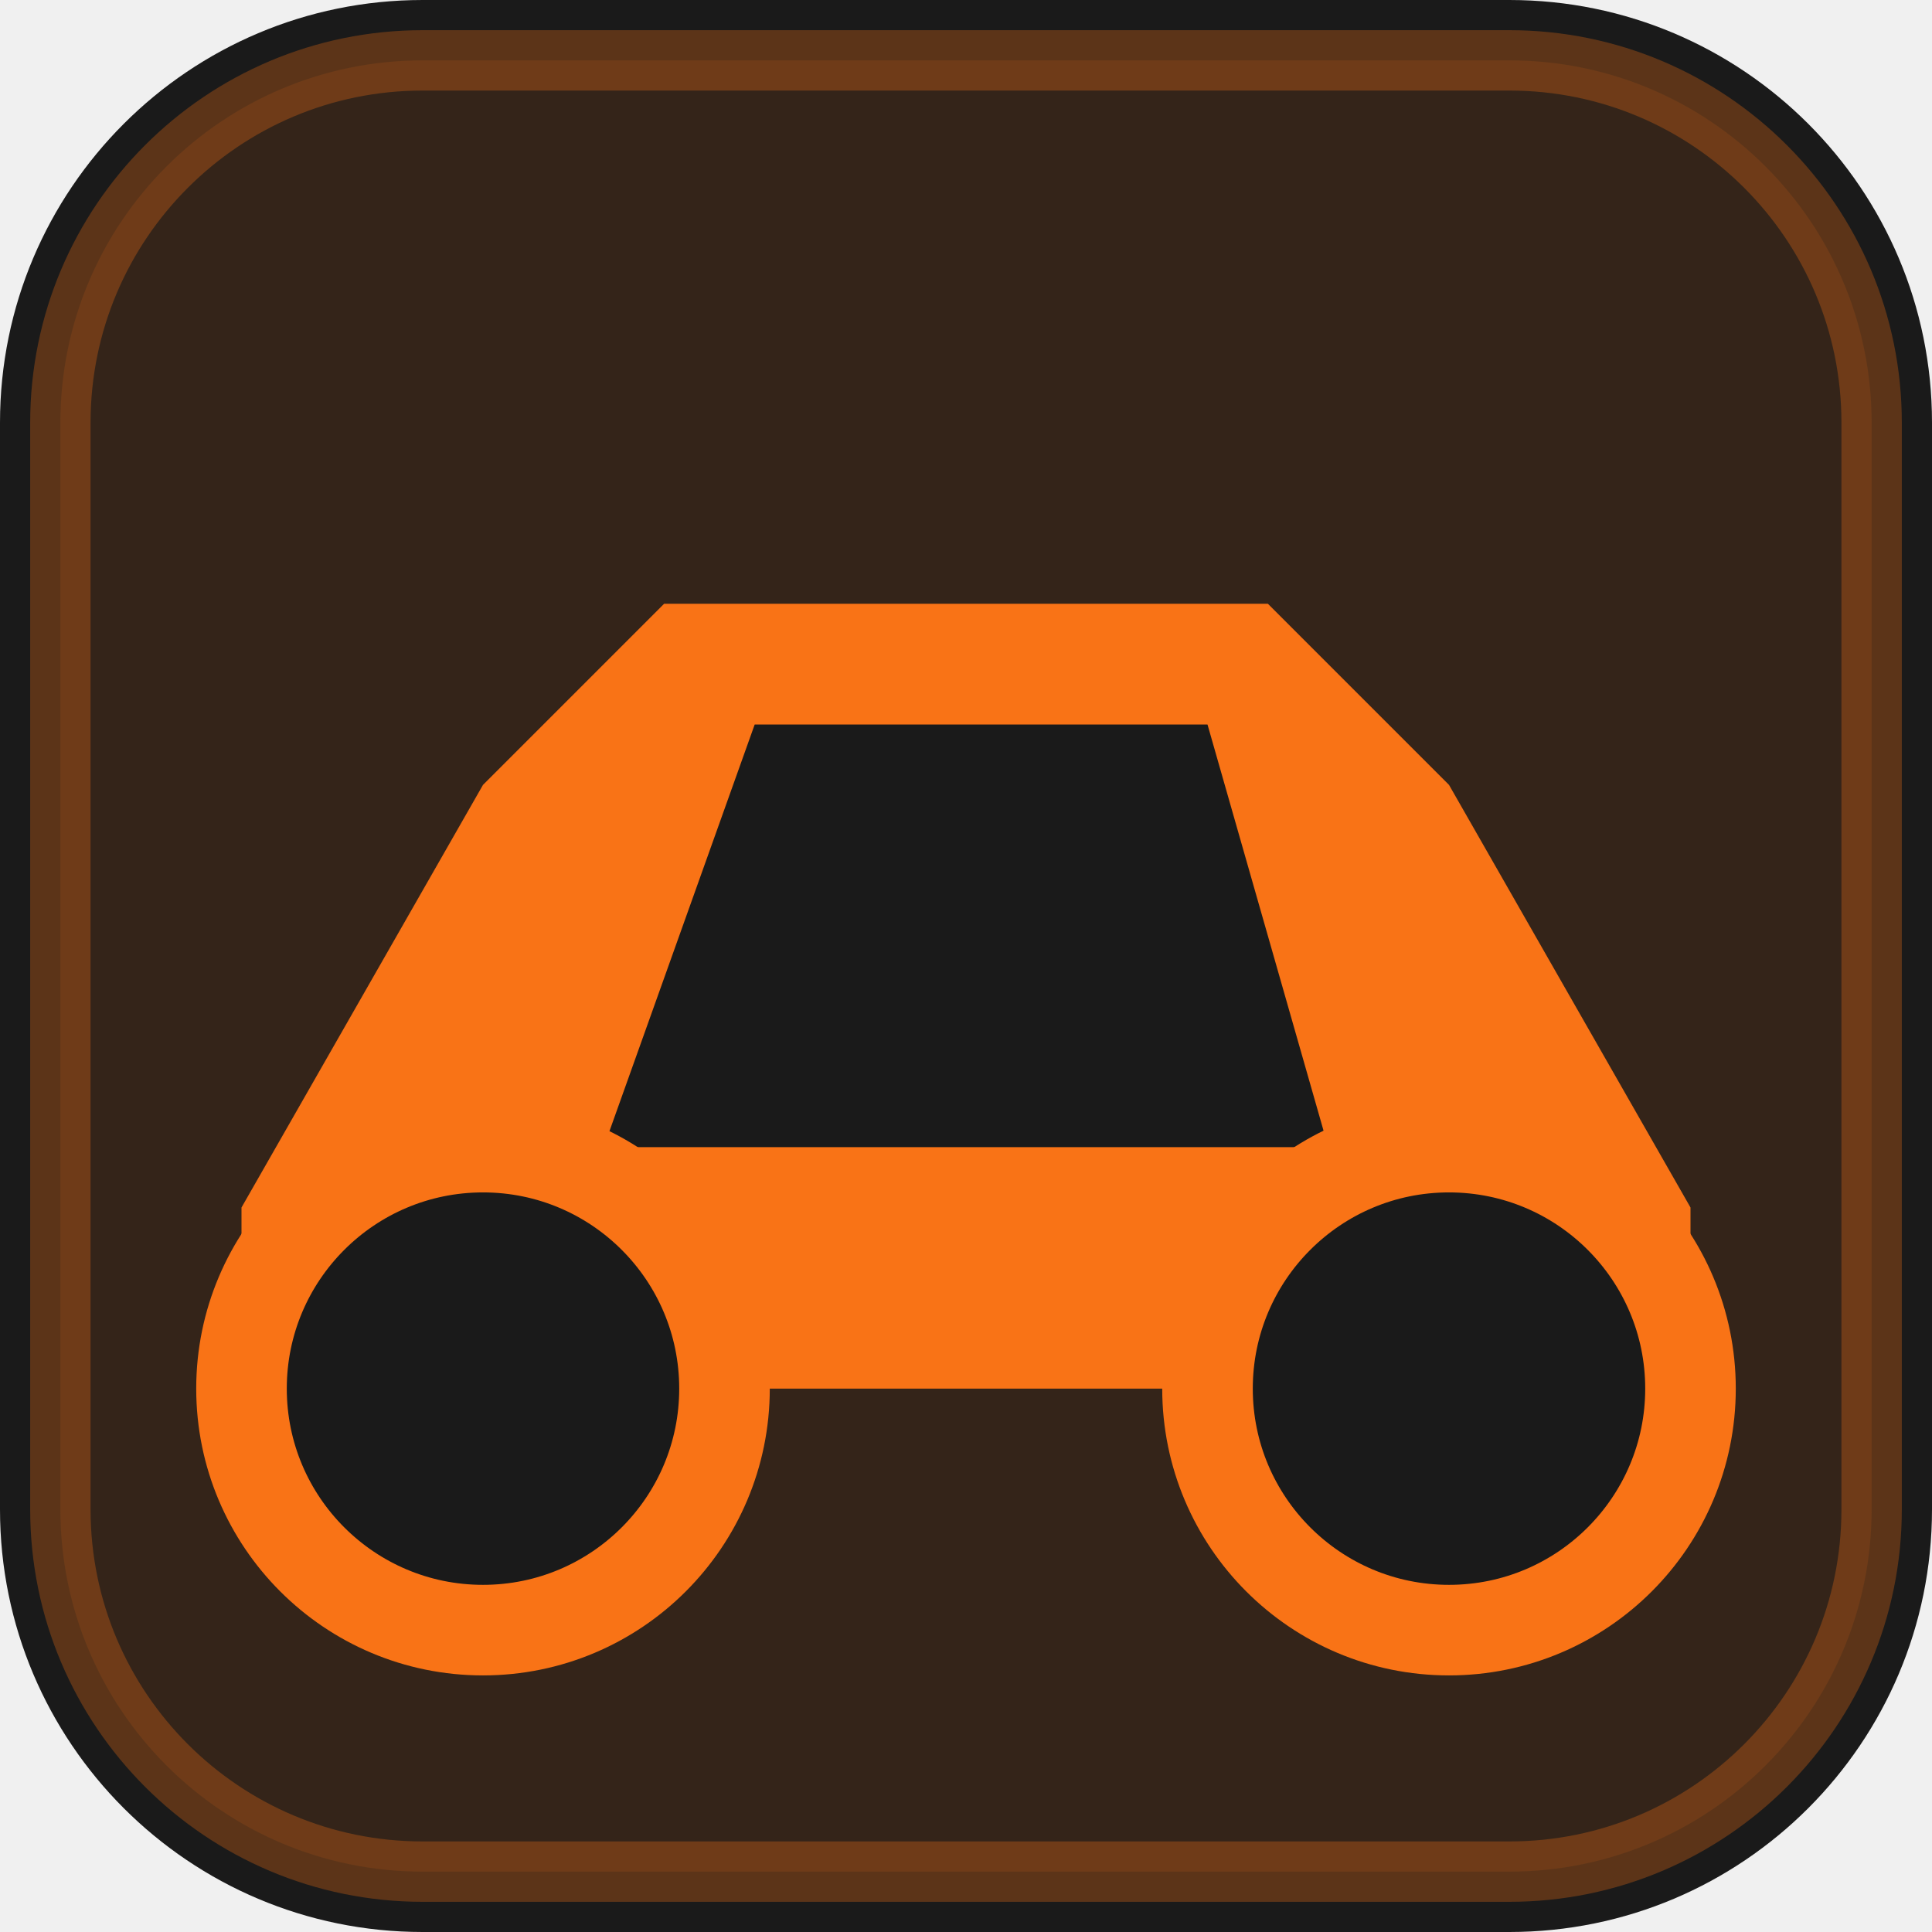
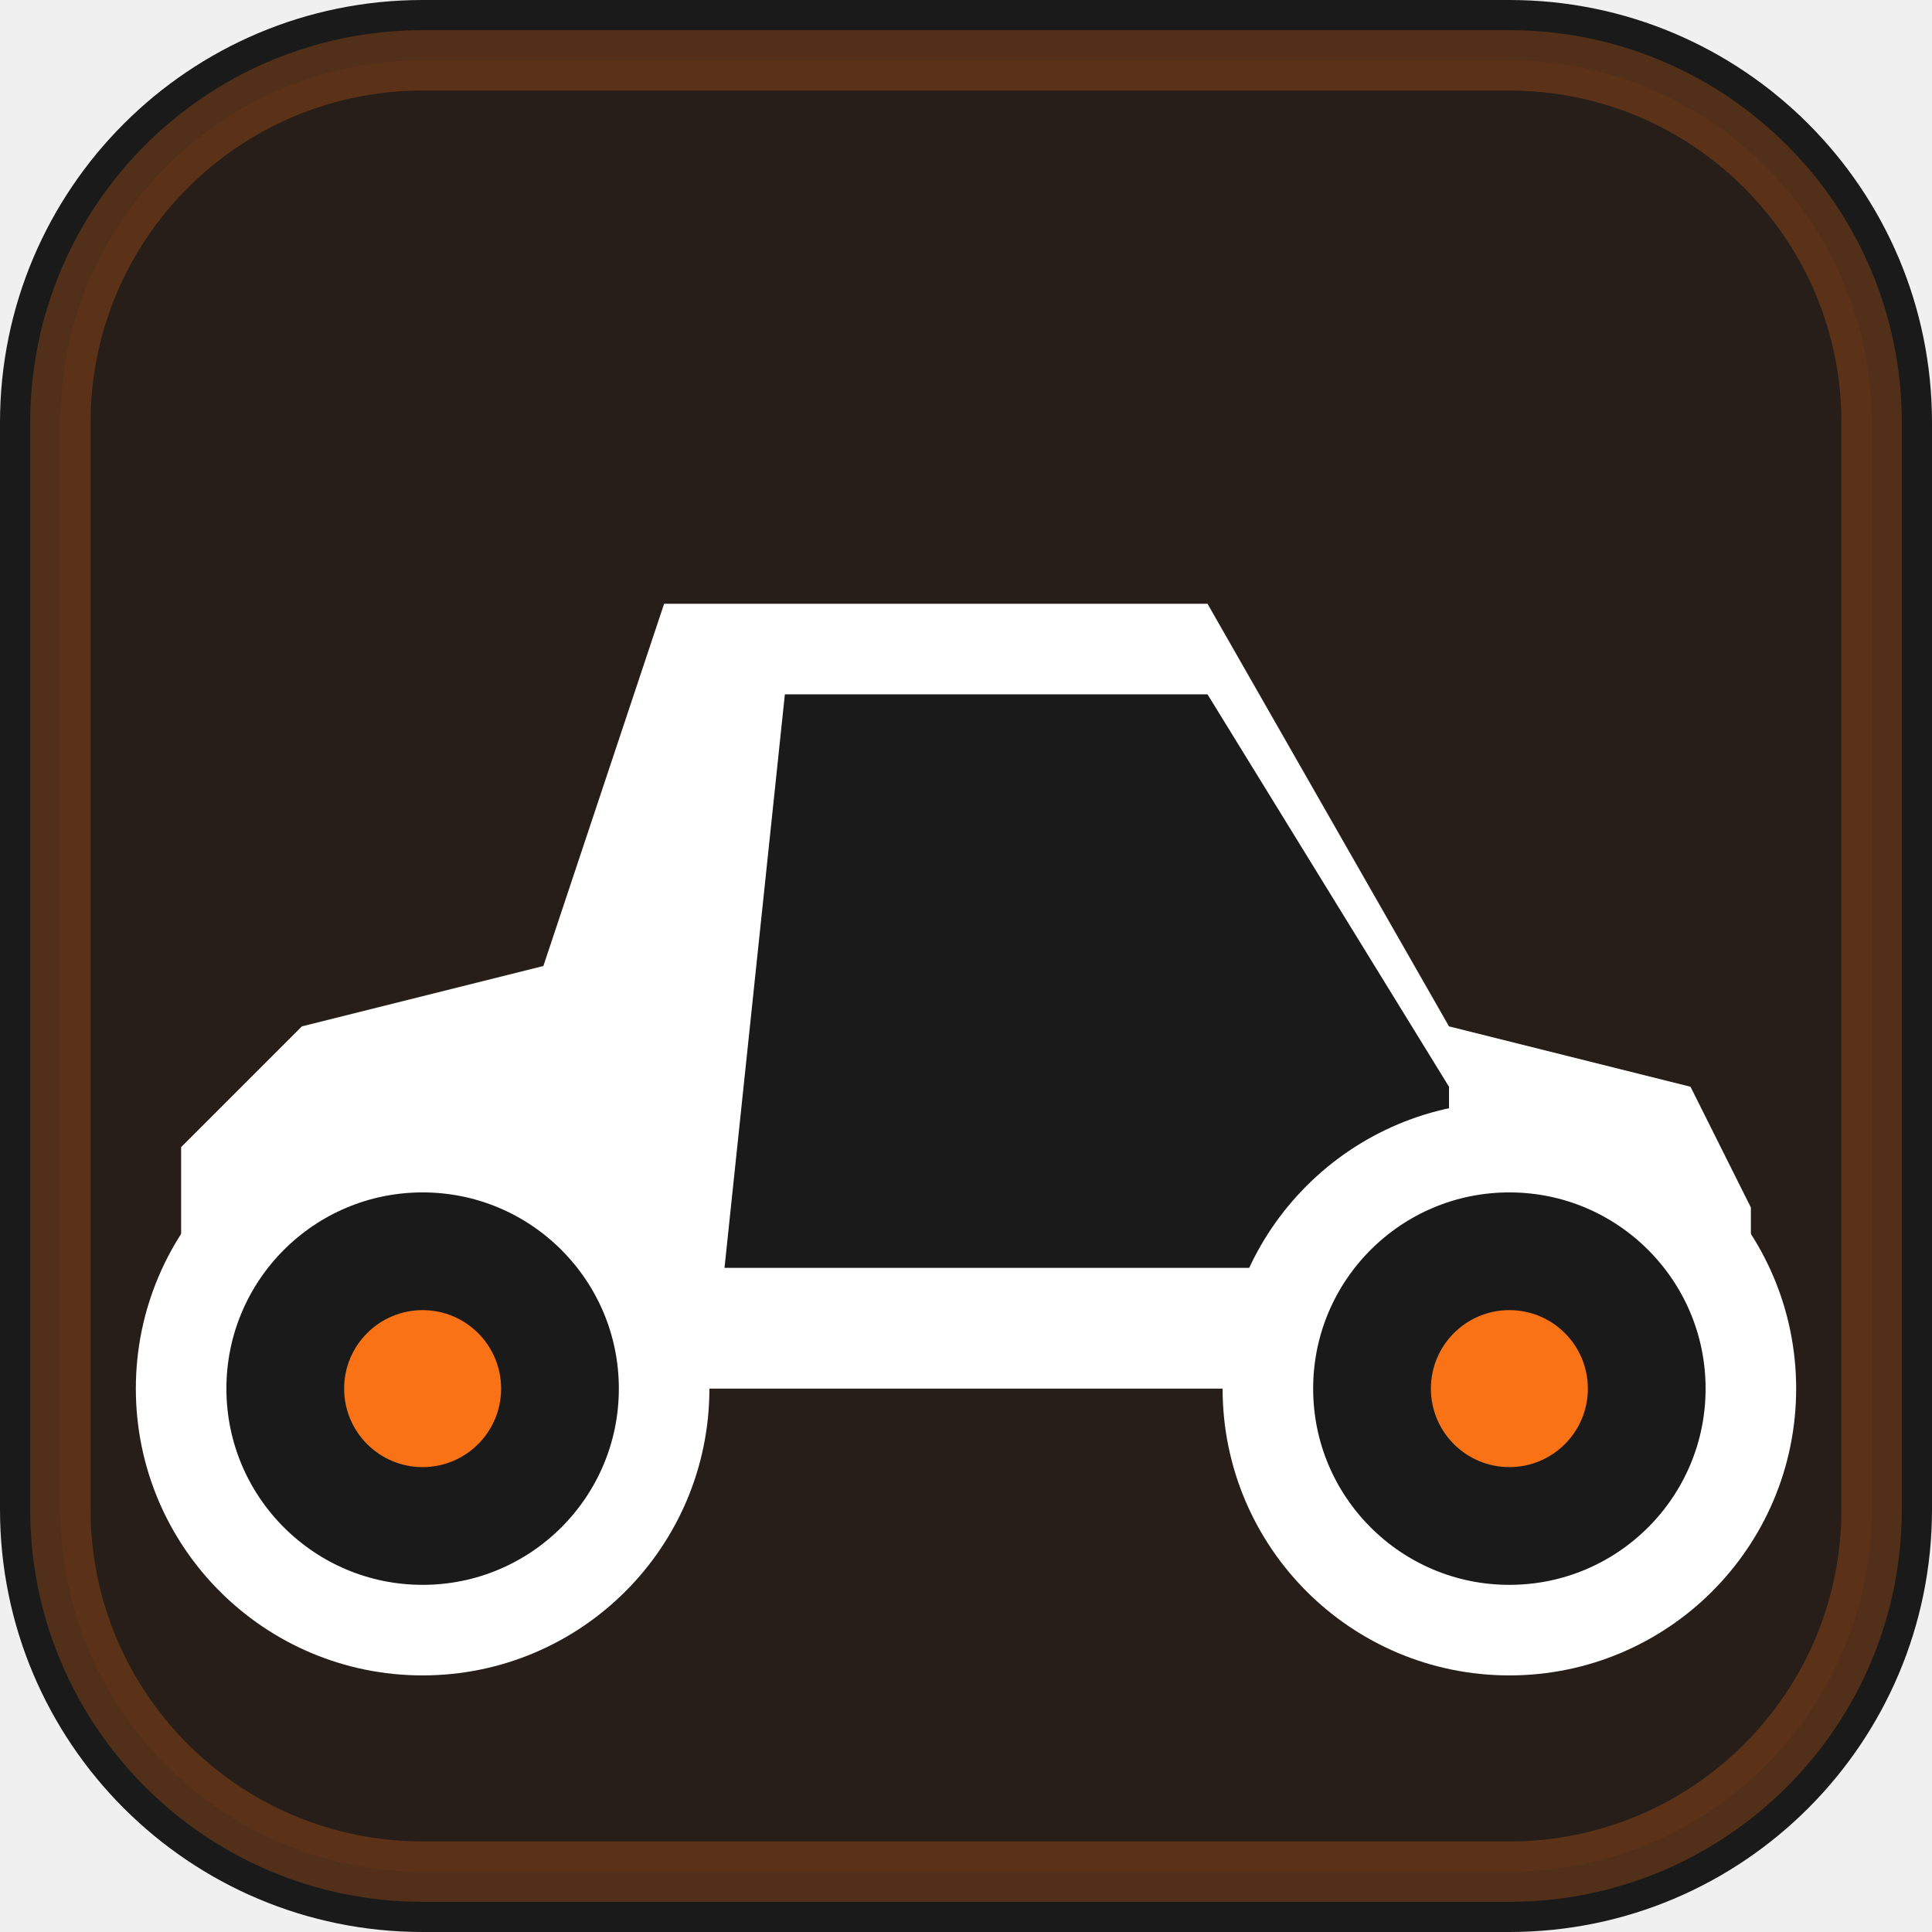
<svg xmlns="http://www.w3.org/2000/svg" viewBox="0 0 32 32" width="32" height="32">
  <rect width="32" height="32" rx="7" fill="#1a1a1a" />
-   <rect x="1" y="1" width="30" height="30" rx="6" fill="rgba(249,115,22,0.12)" stroke="rgba(249,115,22,0.3)" stroke-width="1" />
-   <path fill="#f97316" d="M 4 23 L 4 20 L 8 13 L 11 10 L 21 10 L 24 13 L 28 20 L 28 23 A 4 4 0 0 0 20 23 L 12 23 A 4 4 0 0 0 4 23 Z" />
-   <path fill="#1a1a1a" d="M 10 19 L 12.5 12 L 20 12 L 22 19 Z" />
-   <circle cx="8" cy="23" r="4" fill="#1a1a1a" stroke="#f97316" stroke-width="1.5" />
-   <circle cx="24" cy="23" r="4" fill="#1a1a1a" stroke="#f97316" stroke-width="1.5" />
+   <rect x="1" y="1" width="30" height="30" rx="6" fill="rgba(249,115,22,0.06)" stroke="rgba(249,115,22,0.25)" stroke-width="1" />
+   <path fill="#ffffff" d="M 3 23 L 3 19 L 5 17 L 9 16 L 11 10 L 20 10 L 24 17 L 28 18 L 29 20 L 29 23 A 4 4 0 0 0 21 23 L 11 23 A 4 4 0 0 0 3 23 Z" />
+   <path fill="#1a1a1a" d="M 12 21 L 13 11.5 L 20 11.5 L 24 18 L 24 21 Z" />
+   <circle cx="7" cy="23" r="4" fill="#1a1a1a" stroke="#ffffff" stroke-width="1.5" />
+   <circle cx="7" cy="23" r="1.3" fill="#f97316" />
+   <circle cx="25" cy="23" r="4" fill="#1a1a1a" stroke="#ffffff" stroke-width="1.5" />
+   <circle cx="25" cy="23" r="1.3" fill="#f97316" />
</svg>
